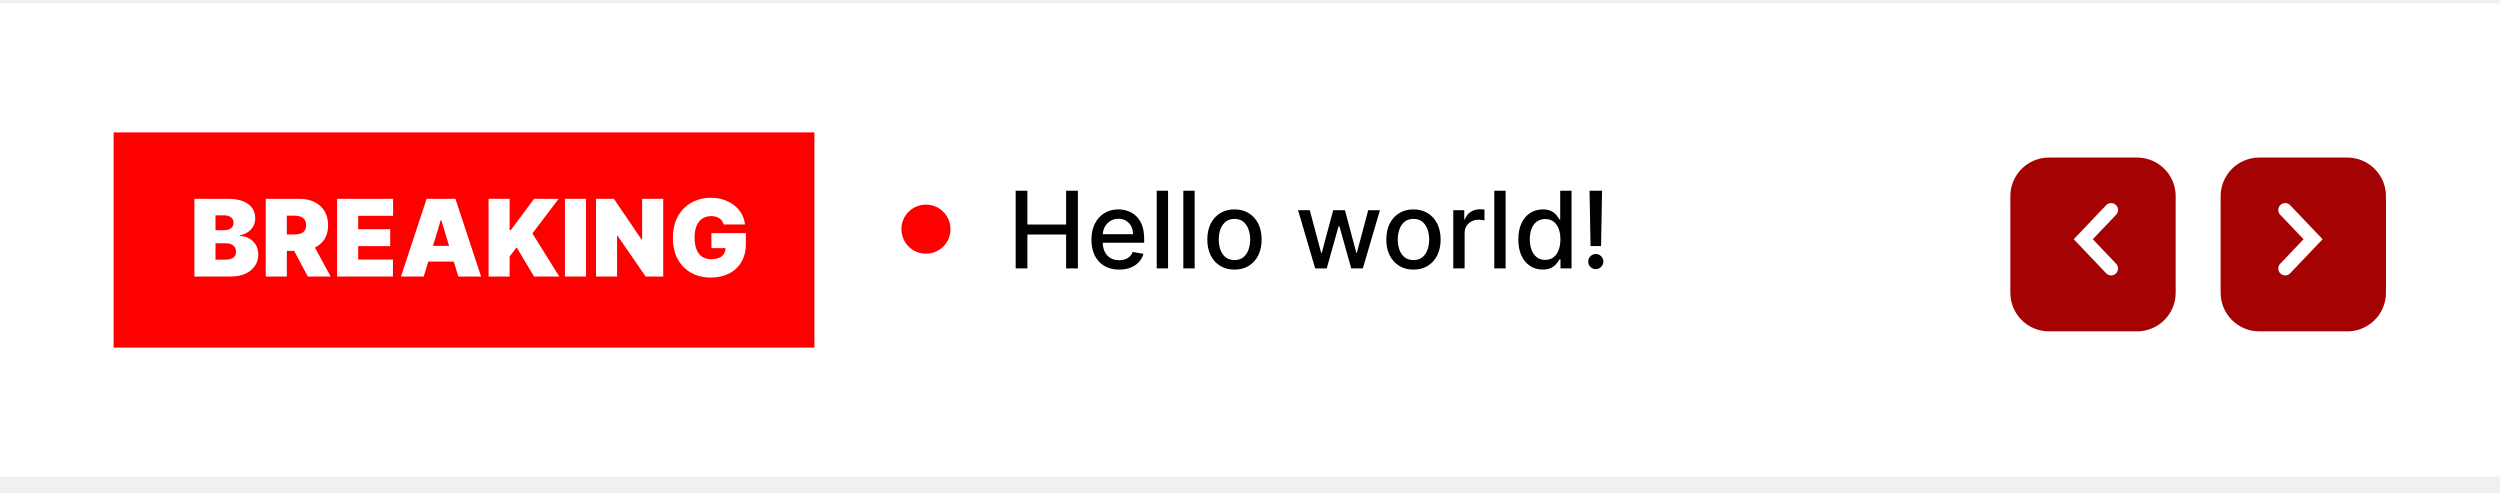
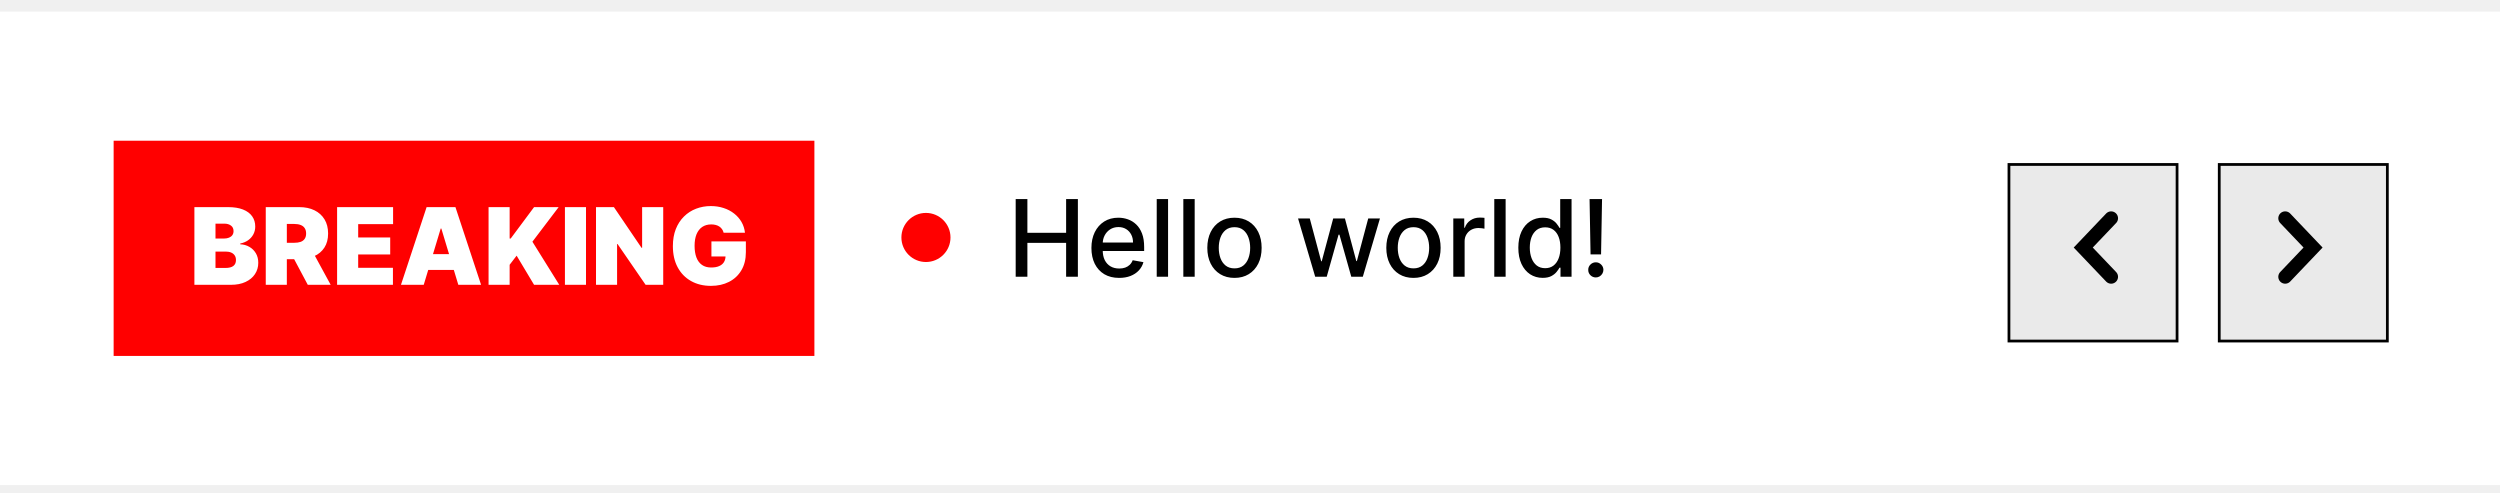
<svg xmlns="http://www.w3.org/2000/svg" width="132" height="26" viewBox="0 0 132 26" fill="none">
-   <rect width="132" height="25" transform="translate(0 0.172729)" fill="white" />
-   <rect x="6" y="6.991" width="37" height="11.363" fill="#FF0000" />
-   <rect x="117.176" y="8.246" width="8.876" height="9.323" rx="2.112" fill="#A50303" stroke="white" stroke-width="0.146" />
-   <path d="M120.658 14.177L122.13 12.632L120.658 11.086" stroke="white" stroke-width="0.728" stroke-linecap="round" />
-   <rect x="-0.073" y="0.073" width="8.876" height="9.323" rx="2.112" transform="matrix(-1 0 0 1 114.876 8.17273)" fill="#A50303" stroke="white" stroke-width="0.146" />
-   <path d="M111.468 14.177L109.996 12.632L111.468 11.086" stroke="white" stroke-width="0.728" stroke-linecap="round" />
-   <path d="M10.264 14.6V10.498H12.043C12.355 10.498 12.618 10.54 12.83 10.624C13.043 10.708 13.204 10.827 13.313 10.98C13.422 11.134 13.477 11.315 13.477 11.523C13.477 11.674 13.443 11.812 13.377 11.936C13.311 12.06 13.219 12.164 13.1 12.248C12.982 12.331 12.843 12.388 12.684 12.421V12.46C12.86 12.467 13.02 12.512 13.164 12.595C13.309 12.676 13.423 12.789 13.509 12.933C13.594 13.076 13.637 13.244 13.637 13.438C13.637 13.662 13.578 13.862 13.461 14.037C13.345 14.212 13.179 14.349 12.964 14.449C12.749 14.549 12.493 14.6 12.195 14.6H10.264ZM11.378 13.71H11.899C12.086 13.71 12.226 13.675 12.319 13.606C12.413 13.535 12.459 13.431 12.459 13.294C12.459 13.197 12.437 13.116 12.393 13.049C12.349 12.983 12.287 12.932 12.205 12.897C12.125 12.862 12.028 12.845 11.915 12.845H11.378V13.71ZM11.378 12.156H11.835C11.932 12.156 12.018 12.141 12.093 12.11C12.168 12.079 12.226 12.035 12.267 11.978C12.31 11.919 12.331 11.848 12.331 11.764C12.331 11.637 12.286 11.54 12.195 11.473C12.104 11.405 11.989 11.371 11.851 11.371H11.378V12.156ZM14.032 14.6V10.498H15.802C16.107 10.498 16.373 10.553 16.601 10.664C16.829 10.775 17.007 10.934 17.134 11.143C17.261 11.351 17.324 11.601 17.324 11.892C17.324 12.185 17.259 12.433 17.128 12.635C16.998 12.836 16.816 12.989 16.581 13.091C16.348 13.194 16.074 13.246 15.762 13.246H14.704V12.38H15.538C15.668 12.38 15.78 12.364 15.872 12.332C15.966 12.299 16.037 12.246 16.086 12.174C16.137 12.102 16.163 12.008 16.163 11.892C16.163 11.774 16.137 11.679 16.086 11.605C16.037 11.531 15.966 11.476 15.872 11.441C15.78 11.405 15.668 11.387 15.538 11.387H15.145V14.6H14.032ZM16.435 12.717L17.46 14.6H16.251L15.249 12.717H16.435ZM17.799 14.6V10.498H20.755V11.395H18.912V12.1H20.603V12.997H18.912V13.702H20.747V14.6H17.799ZM22.373 14.6H21.171L22.525 10.498H24.047L25.401 14.6H24.199L23.302 11.627H23.27L22.373 14.6ZM22.148 12.981H24.407V13.814H22.148V12.981ZM25.796 14.6V10.498H26.909V12.156H26.965L28.199 10.498H29.497L28.111 12.324L29.529 14.6H28.199L27.278 13.061L26.909 13.542V14.6H25.796ZM30.941 10.498V14.6H29.828V10.498H30.941ZM35.018 10.498V14.6H34.088L32.606 12.444H32.582V14.6H31.469V10.498H32.414L33.872 12.645H33.904V10.498H35.018ZM38.208 11.852C38.191 11.781 38.163 11.719 38.126 11.665C38.089 11.611 38.042 11.565 37.986 11.527C37.931 11.489 37.867 11.46 37.794 11.441C37.721 11.421 37.642 11.411 37.555 11.411C37.368 11.411 37.209 11.456 37.077 11.545C36.946 11.635 36.846 11.764 36.776 11.932C36.708 12.1 36.674 12.303 36.674 12.541C36.674 12.781 36.707 12.987 36.772 13.158C36.837 13.328 36.935 13.459 37.065 13.55C37.194 13.641 37.355 13.686 37.547 13.686C37.717 13.686 37.858 13.662 37.97 13.612C38.083 13.563 38.168 13.493 38.224 13.402C38.28 13.311 38.308 13.204 38.308 13.081L38.501 13.101H37.563V12.308H39.382V12.877C39.382 13.251 39.302 13.571 39.143 13.836C38.986 14.101 38.768 14.304 38.49 14.445C38.214 14.585 37.897 14.656 37.539 14.656C37.14 14.656 36.789 14.571 36.488 14.401C36.186 14.232 35.95 13.99 35.781 13.676C35.612 13.362 35.528 12.989 35.528 12.557C35.528 12.217 35.58 11.917 35.683 11.655C35.787 11.394 35.931 11.173 36.115 10.992C36.299 10.811 36.512 10.674 36.754 10.582C36.996 10.489 37.255 10.442 37.531 10.442C37.774 10.442 38 10.476 38.208 10.546C38.418 10.614 38.603 10.711 38.763 10.838C38.924 10.964 39.055 11.113 39.153 11.285C39.252 11.457 39.312 11.646 39.334 11.852H38.208Z" fill="white" />
-   <path d="M53.627 14.173V10.071H54.246V11.854H56.291V10.071H56.912V14.173H56.291V12.384H54.246V14.173H53.627ZM59.091 14.235C58.788 14.235 58.527 14.17 58.308 14.04C58.09 13.91 57.922 13.726 57.803 13.49C57.686 13.252 57.627 12.974 57.627 12.655C57.627 12.339 57.686 12.062 57.803 11.822C57.922 11.581 58.088 11.393 58.3 11.259C58.514 11.124 58.763 11.056 59.049 11.056C59.222 11.056 59.391 11.085 59.554 11.143C59.717 11.2 59.863 11.29 59.992 11.413C60.122 11.536 60.224 11.695 60.299 11.892C60.373 12.086 60.411 12.323 60.411 12.603V12.815H57.965V12.366H59.824C59.824 12.209 59.792 12.069 59.728 11.948C59.664 11.825 59.574 11.728 59.458 11.657C59.343 11.586 59.208 11.551 59.053 11.551C58.885 11.551 58.738 11.592 58.612 11.675C58.488 11.757 58.392 11.864 58.324 11.996C58.257 12.127 58.224 12.269 58.224 12.422V12.773C58.224 12.978 58.26 13.153 58.332 13.297C58.405 13.442 58.508 13.552 58.638 13.628C58.769 13.703 58.922 13.74 59.097 13.74C59.21 13.74 59.314 13.724 59.407 13.692C59.501 13.659 59.582 13.609 59.65 13.544C59.718 13.478 59.77 13.398 59.806 13.302L60.373 13.404C60.327 13.571 60.246 13.717 60.128 13.842C60.012 13.966 59.866 14.063 59.69 14.133C59.515 14.201 59.315 14.235 59.091 14.235ZM61.674 10.071V14.173H61.075V10.071H61.674ZM63.078 10.071V14.173H62.48V10.071H63.078ZM65.18 14.235C64.891 14.235 64.64 14.169 64.425 14.037C64.21 13.904 64.043 13.719 63.924 13.482C63.805 13.244 63.746 12.966 63.746 12.649C63.746 12.329 63.805 12.05 63.924 11.812C64.043 11.572 64.21 11.387 64.425 11.255C64.64 11.123 64.891 11.056 65.18 11.056C65.468 11.056 65.72 11.123 65.935 11.255C66.15 11.387 66.317 11.572 66.436 11.812C66.555 12.05 66.614 12.329 66.614 12.649C66.614 12.966 66.555 13.244 66.436 13.482C66.317 13.719 66.15 13.904 65.935 14.037C65.72 14.169 65.468 14.235 65.18 14.235ZM65.182 13.732C65.369 13.732 65.524 13.683 65.647 13.584C65.769 13.485 65.86 13.354 65.919 13.189C65.979 13.025 66.009 12.844 66.009 12.647C66.009 12.45 65.979 12.27 65.919 12.106C65.86 11.94 65.769 11.807 65.647 11.707C65.524 11.607 65.369 11.557 65.182 11.557C64.994 11.557 64.837 11.607 64.713 11.707C64.59 11.807 64.499 11.94 64.439 12.106C64.38 12.27 64.351 12.45 64.351 12.647C64.351 12.844 64.38 13.025 64.439 13.189C64.499 13.354 64.59 13.485 64.713 13.584C64.837 13.683 64.994 13.732 65.182 13.732ZM69.442 14.173L68.537 11.097H69.155L69.758 13.356H69.788L70.393 11.097H71.012L71.613 13.346H71.643L72.242 11.097H72.861L71.957 14.173H71.346L70.722 11.952H70.675L70.051 14.173H69.442ZM74.631 14.235C74.343 14.235 74.091 14.169 73.876 14.037C73.661 13.904 73.494 13.719 73.375 13.482C73.256 13.244 73.197 12.966 73.197 12.649C73.197 12.329 73.256 12.05 73.375 11.812C73.494 11.572 73.661 11.387 73.876 11.255C74.091 11.123 74.343 11.056 74.631 11.056C74.919 11.056 75.171 11.123 75.386 11.255C75.601 11.387 75.768 11.572 75.887 11.812C76.005 12.05 76.065 12.329 76.065 12.649C76.065 12.966 76.005 13.244 75.887 13.482C75.768 13.719 75.601 13.904 75.386 14.037C75.171 14.169 74.919 14.235 74.631 14.235ZM74.633 13.732C74.82 13.732 74.975 13.683 75.098 13.584C75.221 13.485 75.311 13.354 75.37 13.189C75.43 13.025 75.46 12.844 75.46 12.647C75.46 12.45 75.43 12.27 75.37 12.106C75.311 11.94 75.221 11.807 75.098 11.707C74.975 11.607 74.82 11.557 74.633 11.557C74.445 11.557 74.288 11.607 74.164 11.707C74.041 11.807 73.95 11.94 73.89 12.106C73.831 12.27 73.802 12.45 73.802 12.647C73.802 12.844 73.831 13.025 73.89 13.189C73.95 13.354 74.041 13.485 74.164 13.584C74.288 13.683 74.445 13.732 74.633 13.732ZM76.733 14.173V11.097H77.312V11.585H77.344C77.4 11.42 77.499 11.289 77.641 11.195C77.784 11.098 77.945 11.05 78.125 11.05C78.163 11.05 78.207 11.052 78.257 11.054C78.31 11.057 78.35 11.06 78.38 11.064V11.637C78.356 11.63 78.313 11.623 78.251 11.615C78.19 11.606 78.129 11.601 78.067 11.601C77.926 11.601 77.799 11.631 77.689 11.691C77.579 11.75 77.492 11.832 77.428 11.938C77.364 12.042 77.332 12.161 77.332 12.294V14.173H76.733ZM79.497 10.071V14.173H78.898V10.071H79.497ZM81.454 14.233C81.206 14.233 80.984 14.169 80.789 14.043C80.595 13.914 80.443 13.732 80.332 13.496C80.223 13.258 80.168 12.973 80.168 12.641C80.168 12.308 80.224 12.024 80.334 11.787C80.447 11.551 80.6 11.37 80.795 11.245C80.99 11.119 81.211 11.056 81.458 11.056C81.649 11.056 81.802 11.088 81.919 11.152C82.036 11.215 82.127 11.289 82.191 11.373C82.256 11.457 82.307 11.531 82.343 11.595H82.379V10.071H82.978V14.173H82.393V13.694H82.343C82.307 13.759 82.255 13.834 82.187 13.918C82.12 14.002 82.028 14.076 81.911 14.139C81.793 14.201 81.641 14.233 81.454 14.233ZM81.586 13.722C81.758 13.722 81.904 13.677 82.023 13.586C82.143 13.494 82.234 13.366 82.295 13.203C82.358 13.04 82.389 12.851 82.389 12.635C82.389 12.421 82.359 12.234 82.297 12.074C82.236 11.914 82.145 11.789 82.027 11.699C81.908 11.61 81.761 11.565 81.586 11.565C81.406 11.565 81.256 11.612 81.135 11.705C81.015 11.799 80.924 11.926 80.863 12.088C80.803 12.249 80.773 12.432 80.773 12.635C80.773 12.84 80.804 13.025 80.865 13.189C80.927 13.354 81.017 13.484 81.138 13.58C81.259 13.675 81.409 13.722 81.586 13.722ZM84.588 10.071L84.536 12.993H83.981L83.929 10.071H84.588ZM84.259 14.211C84.148 14.211 84.054 14.172 83.975 14.095C83.896 14.016 83.857 13.921 83.859 13.81C83.857 13.701 83.896 13.607 83.975 13.53C84.054 13.451 84.148 13.412 84.259 13.412C84.368 13.412 84.461 13.451 84.54 13.53C84.618 13.607 84.659 13.701 84.66 13.81C84.659 13.884 84.639 13.951 84.602 14.012C84.566 14.073 84.518 14.121 84.458 14.157C84.397 14.193 84.331 14.211 84.259 14.211Z" fill="black" />
-   <circle cx="48.89" cy="12.1" r="1.296" fill="#FF0000" />
+   <rect width="132" height="25" transform="translate(0 0.61084)" fill="white" />
+   <rect x="6" y="7.43" width="37" height="11.363" fill="#FF0000" />
+   <rect x="117.176" y="8.684" width="8.876" height="9.323" fill="#EAEAEA" stroke="black" stroke-width="0.146" />
+   <path d="M120.658 14.615L122.13 13.07L120.658 11.524" stroke="black" stroke-width="0.728" stroke-linecap="round" />
+   <rect x="-0.073" y="0.073" width="8.876" height="9.323" transform="matrix(-1 0 0 1 114.876 8.61084)" fill="#EAEAEA" stroke="black" stroke-width="0.146" />
+   <path d="M111.468 14.615L109.995 13.07L111.468 11.524" stroke="black" stroke-width="0.728" stroke-linecap="round" />
+   <path d="M10.264 15.038V10.936H12.043C12.355 10.936 12.618 10.978 12.83 11.062C13.043 11.146 13.204 11.265 13.313 11.419C13.422 11.572 13.477 11.753 13.477 11.961C13.477 12.112 13.443 12.25 13.377 12.374C13.311 12.498 13.219 12.602 13.1 12.686C12.982 12.769 12.843 12.826 12.684 12.859V12.899C12.86 12.905 13.02 12.95 13.164 13.033C13.309 13.114 13.423 13.227 13.509 13.371C13.594 13.514 13.637 13.682 13.637 13.876C13.637 14.1 13.578 14.3 13.461 14.475C13.345 14.65 13.179 14.787 12.964 14.887C12.749 14.988 12.493 15.038 12.195 15.038H10.264ZM11.378 14.148H11.899C12.086 14.148 12.226 14.114 12.319 14.044C12.413 13.973 12.459 13.869 12.459 13.732C12.459 13.636 12.437 13.554 12.393 13.488C12.349 13.421 12.287 13.37 12.205 13.335C12.125 13.3 12.028 13.283 11.915 13.283H11.378V14.148ZM11.378 12.594H11.835C11.932 12.594 12.018 12.579 12.093 12.548C12.168 12.517 12.226 12.473 12.267 12.416C12.31 12.357 12.331 12.286 12.331 12.202C12.331 12.075 12.286 11.978 12.195 11.911C12.104 11.843 11.989 11.809 11.851 11.809H11.378V12.594ZM14.032 15.038V10.936H15.802C16.107 10.936 16.373 10.991 16.601 11.102C16.829 11.213 17.007 11.373 17.134 11.581C17.261 11.789 17.324 12.039 17.324 12.33C17.324 12.624 17.259 12.871 17.128 13.073C16.998 13.274 16.816 13.427 16.581 13.53C16.348 13.632 16.074 13.684 15.762 13.684H14.704V12.819H15.538C15.668 12.819 15.78 12.803 15.872 12.771C15.966 12.737 16.037 12.684 16.086 12.612C16.137 12.54 16.163 12.446 16.163 12.33C16.163 12.212 16.137 12.117 16.086 12.043C16.037 11.969 15.966 11.914 15.872 11.879C15.78 11.843 15.668 11.825 15.538 11.825H15.145V15.038H14.032ZM16.435 13.155L17.46 15.038H16.251L15.249 13.155H16.435ZM17.799 15.038V10.936H20.755V11.833H18.912V12.538H20.603V13.435H18.912V14.14H20.747V15.038H17.799ZM22.373 15.038H21.171L22.525 10.936H24.047L25.401 15.038H24.199L23.302 12.066H23.27L22.373 15.038ZM22.148 13.419H24.407V14.252H22.148V13.419ZM25.796 15.038V10.936H26.909V12.594H26.965L28.199 10.936H29.497L28.111 12.762L29.529 15.038H28.199L27.278 13.499L26.909 13.98V15.038H25.796ZM30.941 10.936V15.038H29.828V10.936H30.941ZM35.018 10.936V15.038H34.088L32.606 12.883H32.582V15.038H31.469V10.936H32.414L33.872 13.083H33.904V10.936H35.018ZM38.208 12.29C38.191 12.219 38.163 12.157 38.126 12.104C38.089 12.049 38.042 12.003 37.986 11.965C37.931 11.927 37.867 11.898 37.794 11.879C37.721 11.859 37.642 11.849 37.555 11.849C37.368 11.849 37.209 11.894 37.077 11.983C36.946 12.073 36.846 12.202 36.776 12.37C36.708 12.538 36.674 12.741 36.674 12.979C36.674 13.219 36.707 13.425 36.772 13.596C36.837 13.767 36.935 13.897 37.065 13.988C37.194 14.079 37.355 14.124 37.547 14.124C37.717 14.124 37.858 14.1 37.97 14.05C38.083 14.001 38.168 13.931 38.224 13.84C38.28 13.749 38.308 13.642 38.308 13.52L38.501 13.54H37.563V12.746H39.382V13.315C39.382 13.689 39.302 14.009 39.143 14.274C38.986 14.539 38.768 14.742 38.49 14.883C38.214 15.024 37.897 15.094 37.539 15.094C37.14 15.094 36.789 15.009 36.488 14.839C36.186 14.67 35.95 14.428 35.781 14.114C35.612 13.801 35.528 13.427 35.528 12.995C35.528 12.656 35.58 12.355 35.683 12.094C35.787 11.832 35.931 11.611 36.115 11.431C36.299 11.249 36.512 11.112 36.754 11.02C36.996 10.927 37.255 10.88 37.531 10.88C37.774 10.88 38 10.915 38.208 10.984C38.418 11.052 38.603 11.149 38.763 11.276C38.924 11.402 39.055 11.551 39.153 11.723C39.252 11.895 39.312 12.084 39.334 12.29H38.208Z" fill="white" />
+   <path d="M53.628 14.611V10.509H54.246V12.292H56.291V10.509H56.912V14.611H56.291V12.822H54.246V14.611H53.628ZM59.091 14.673C58.788 14.673 58.527 14.608 58.308 14.479C58.09 14.348 57.922 14.164 57.803 13.928C57.686 13.69 57.627 13.412 57.627 13.093C57.627 12.778 57.686 12.5 57.803 12.26C57.922 12.019 58.088 11.832 58.3 11.697C58.514 11.562 58.763 11.495 59.049 11.495C59.223 11.495 59.391 11.523 59.554 11.581C59.717 11.638 59.863 11.728 59.992 11.851C60.122 11.974 60.224 12.133 60.299 12.33C60.374 12.525 60.411 12.762 60.411 13.041V13.253H57.966V12.804H59.824C59.824 12.647 59.792 12.507 59.728 12.386C59.664 12.263 59.574 12.166 59.458 12.095C59.343 12.025 59.208 11.989 59.053 11.989C58.885 11.989 58.738 12.031 58.612 12.113C58.488 12.195 58.392 12.302 58.324 12.434C58.257 12.565 58.224 12.707 58.224 12.86V13.211C58.224 13.416 58.26 13.591 58.332 13.736C58.406 13.88 58.508 13.99 58.639 14.066C58.769 14.141 58.922 14.178 59.097 14.178C59.211 14.178 59.314 14.162 59.408 14.13C59.501 14.097 59.582 14.047 59.65 13.982C59.718 13.916 59.77 13.836 59.806 13.74L60.373 13.842C60.328 14.009 60.246 14.155 60.129 14.28C60.013 14.405 59.866 14.501 59.69 14.571C59.515 14.639 59.316 14.673 59.091 14.673ZM61.674 10.509V14.611H61.075V10.509H61.674ZM63.079 10.509V14.611H62.48V10.509H63.079ZM65.18 14.673C64.892 14.673 64.64 14.607 64.425 14.475C64.21 14.342 64.043 14.158 63.924 13.92C63.806 13.682 63.746 13.405 63.746 13.087C63.746 12.768 63.806 12.489 63.924 12.25C64.043 12.011 64.21 11.825 64.425 11.693C64.64 11.561 64.892 11.495 65.18 11.495C65.469 11.495 65.72 11.561 65.935 11.693C66.15 11.825 66.317 12.011 66.436 12.25C66.555 12.489 66.614 12.768 66.614 13.087C66.614 13.405 66.555 13.682 66.436 13.92C66.317 14.158 66.15 14.342 65.935 14.475C65.72 14.607 65.469 14.673 65.18 14.673ZM65.182 14.17C65.369 14.17 65.524 14.121 65.647 14.022C65.77 13.923 65.86 13.792 65.919 13.627C65.979 13.463 66.009 13.282 66.009 13.085C66.009 12.889 65.979 12.708 65.919 12.544C65.86 12.378 65.77 12.246 65.647 12.145C65.524 12.045 65.369 11.995 65.182 11.995C64.994 11.995 64.838 12.045 64.713 12.145C64.591 12.246 64.499 12.378 64.439 12.544C64.38 12.708 64.351 12.889 64.351 13.085C64.351 13.282 64.38 13.463 64.439 13.627C64.499 13.792 64.591 13.923 64.713 14.022C64.838 14.121 64.994 14.17 65.182 14.17ZM69.442 14.611L68.537 11.535H69.156L69.758 13.794H69.788L70.393 11.535H71.012L71.613 13.784H71.643L72.242 11.535H72.861L71.957 14.611H71.347L70.722 12.39H70.676L70.051 14.611H69.442ZM74.631 14.673C74.343 14.673 74.091 14.607 73.876 14.475C73.661 14.342 73.494 14.158 73.376 13.92C73.257 13.682 73.197 13.405 73.197 13.087C73.197 12.768 73.257 12.489 73.376 12.25C73.494 12.011 73.661 11.825 73.876 11.693C74.091 11.561 74.343 11.495 74.631 11.495C74.92 11.495 75.171 11.561 75.386 11.693C75.601 11.825 75.768 12.011 75.887 12.25C76.006 12.489 76.065 12.768 76.065 13.087C76.065 13.405 76.006 13.682 75.887 13.92C75.768 14.158 75.601 14.342 75.386 14.475C75.171 14.607 74.92 14.673 74.631 14.673ZM74.633 14.17C74.82 14.17 74.975 14.121 75.098 14.022C75.221 13.923 75.311 13.792 75.37 13.627C75.43 13.463 75.46 13.282 75.46 13.085C75.46 12.889 75.43 12.708 75.37 12.544C75.311 12.378 75.221 12.246 75.098 12.145C74.975 12.045 74.82 11.995 74.633 11.995C74.445 11.995 74.289 12.045 74.165 12.145C74.042 12.246 73.95 12.378 73.89 12.544C73.831 12.708 73.802 12.889 73.802 13.085C73.802 13.282 73.831 13.463 73.89 13.627C73.95 13.792 74.042 13.923 74.165 14.022C74.289 14.121 74.445 14.17 74.633 14.17ZM76.734 14.611V11.535H77.312V12.023H77.344C77.4 11.858 77.499 11.727 77.641 11.633C77.784 11.537 77.945 11.489 78.126 11.489C78.163 11.489 78.207 11.49 78.258 11.492C78.31 11.495 78.35 11.498 78.38 11.502V12.075C78.356 12.069 78.313 12.061 78.252 12.053C78.19 12.044 78.129 12.039 78.067 12.039C77.926 12.039 77.8 12.069 77.689 12.129C77.579 12.188 77.493 12.27 77.429 12.376C77.365 12.48 77.332 12.599 77.332 12.732V14.611H76.734ZM79.497 10.509V14.611H78.898V10.509H79.497ZM81.454 14.671C81.206 14.671 80.984 14.607 80.789 14.481C80.596 14.352 80.443 14.17 80.333 13.934C80.223 13.696 80.168 13.411 80.168 13.079C80.168 12.746 80.224 12.462 80.335 12.226C80.447 11.989 80.6 11.808 80.795 11.683C80.99 11.557 81.211 11.495 81.458 11.495C81.649 11.495 81.803 11.527 81.919 11.591C82.036 11.653 82.127 11.727 82.191 11.811C82.257 11.895 82.307 11.969 82.343 12.033H82.379V10.509H82.978V14.611H82.394V14.132H82.343C82.307 14.198 82.255 14.272 82.187 14.357C82.12 14.441 82.028 14.514 81.911 14.577C81.793 14.639 81.641 14.671 81.454 14.671ZM81.586 14.16C81.759 14.16 81.904 14.115 82.023 14.024C82.143 13.932 82.234 13.804 82.295 13.642C82.358 13.479 82.389 13.289 82.389 13.073C82.389 12.859 82.359 12.672 82.297 12.512C82.236 12.352 82.146 12.227 82.027 12.137C81.908 12.048 81.761 12.003 81.586 12.003C81.406 12.003 81.256 12.05 81.136 12.143C81.016 12.237 80.925 12.364 80.863 12.526C80.803 12.688 80.773 12.87 80.773 13.073C80.773 13.278 80.804 13.463 80.865 13.627C80.927 13.792 81.018 13.922 81.138 14.018C81.259 14.113 81.409 14.16 81.586 14.16ZM84.588 10.509L84.536 13.431H83.981L83.929 10.509H84.588ZM84.26 14.649C84.149 14.649 84.054 14.61 83.975 14.533C83.896 14.454 83.858 14.359 83.859 14.248C83.858 14.139 83.896 14.045 83.975 13.968C84.054 13.889 84.149 13.85 84.26 13.85C84.368 13.85 84.461 13.889 84.54 13.968C84.619 14.045 84.659 14.139 84.66 14.248C84.659 14.322 84.639 14.389 84.602 14.451C84.566 14.511 84.518 14.559 84.458 14.595C84.398 14.631 84.332 14.649 84.26 14.649Z" fill="black" />
+   <circle cx="48.89" cy="12.538" r="1.296" fill="#FF0000" />
</svg>
